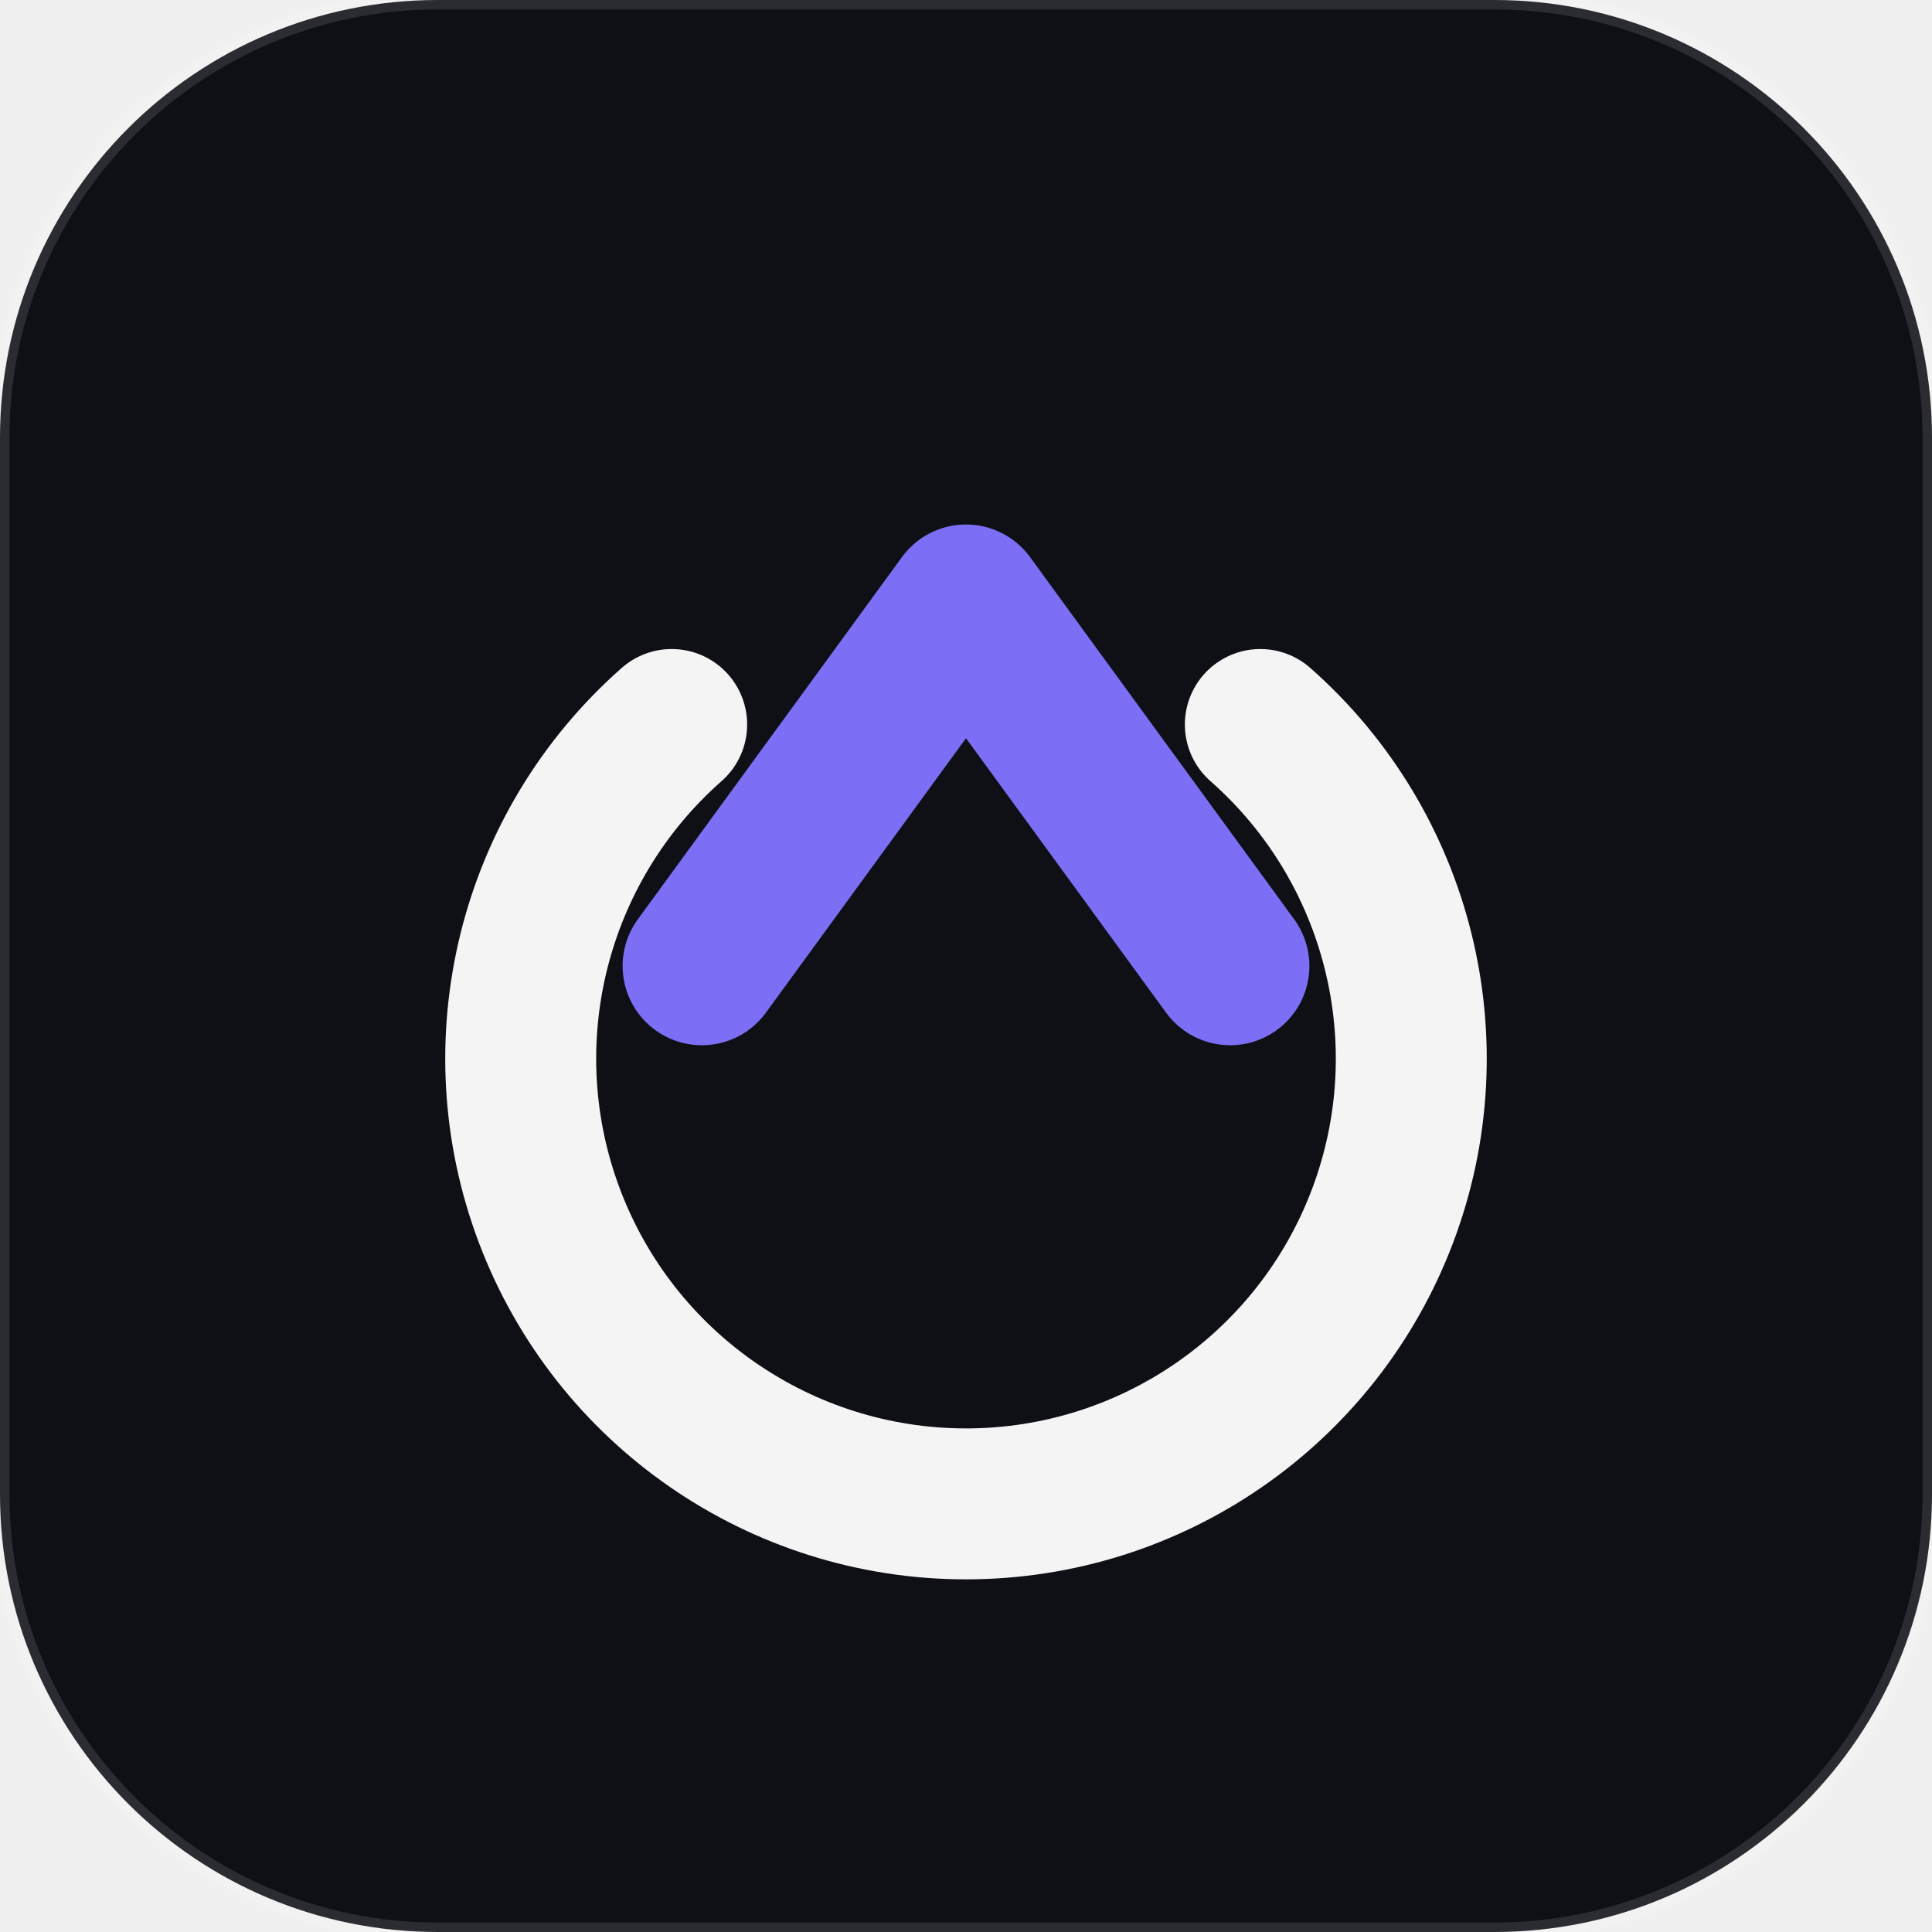
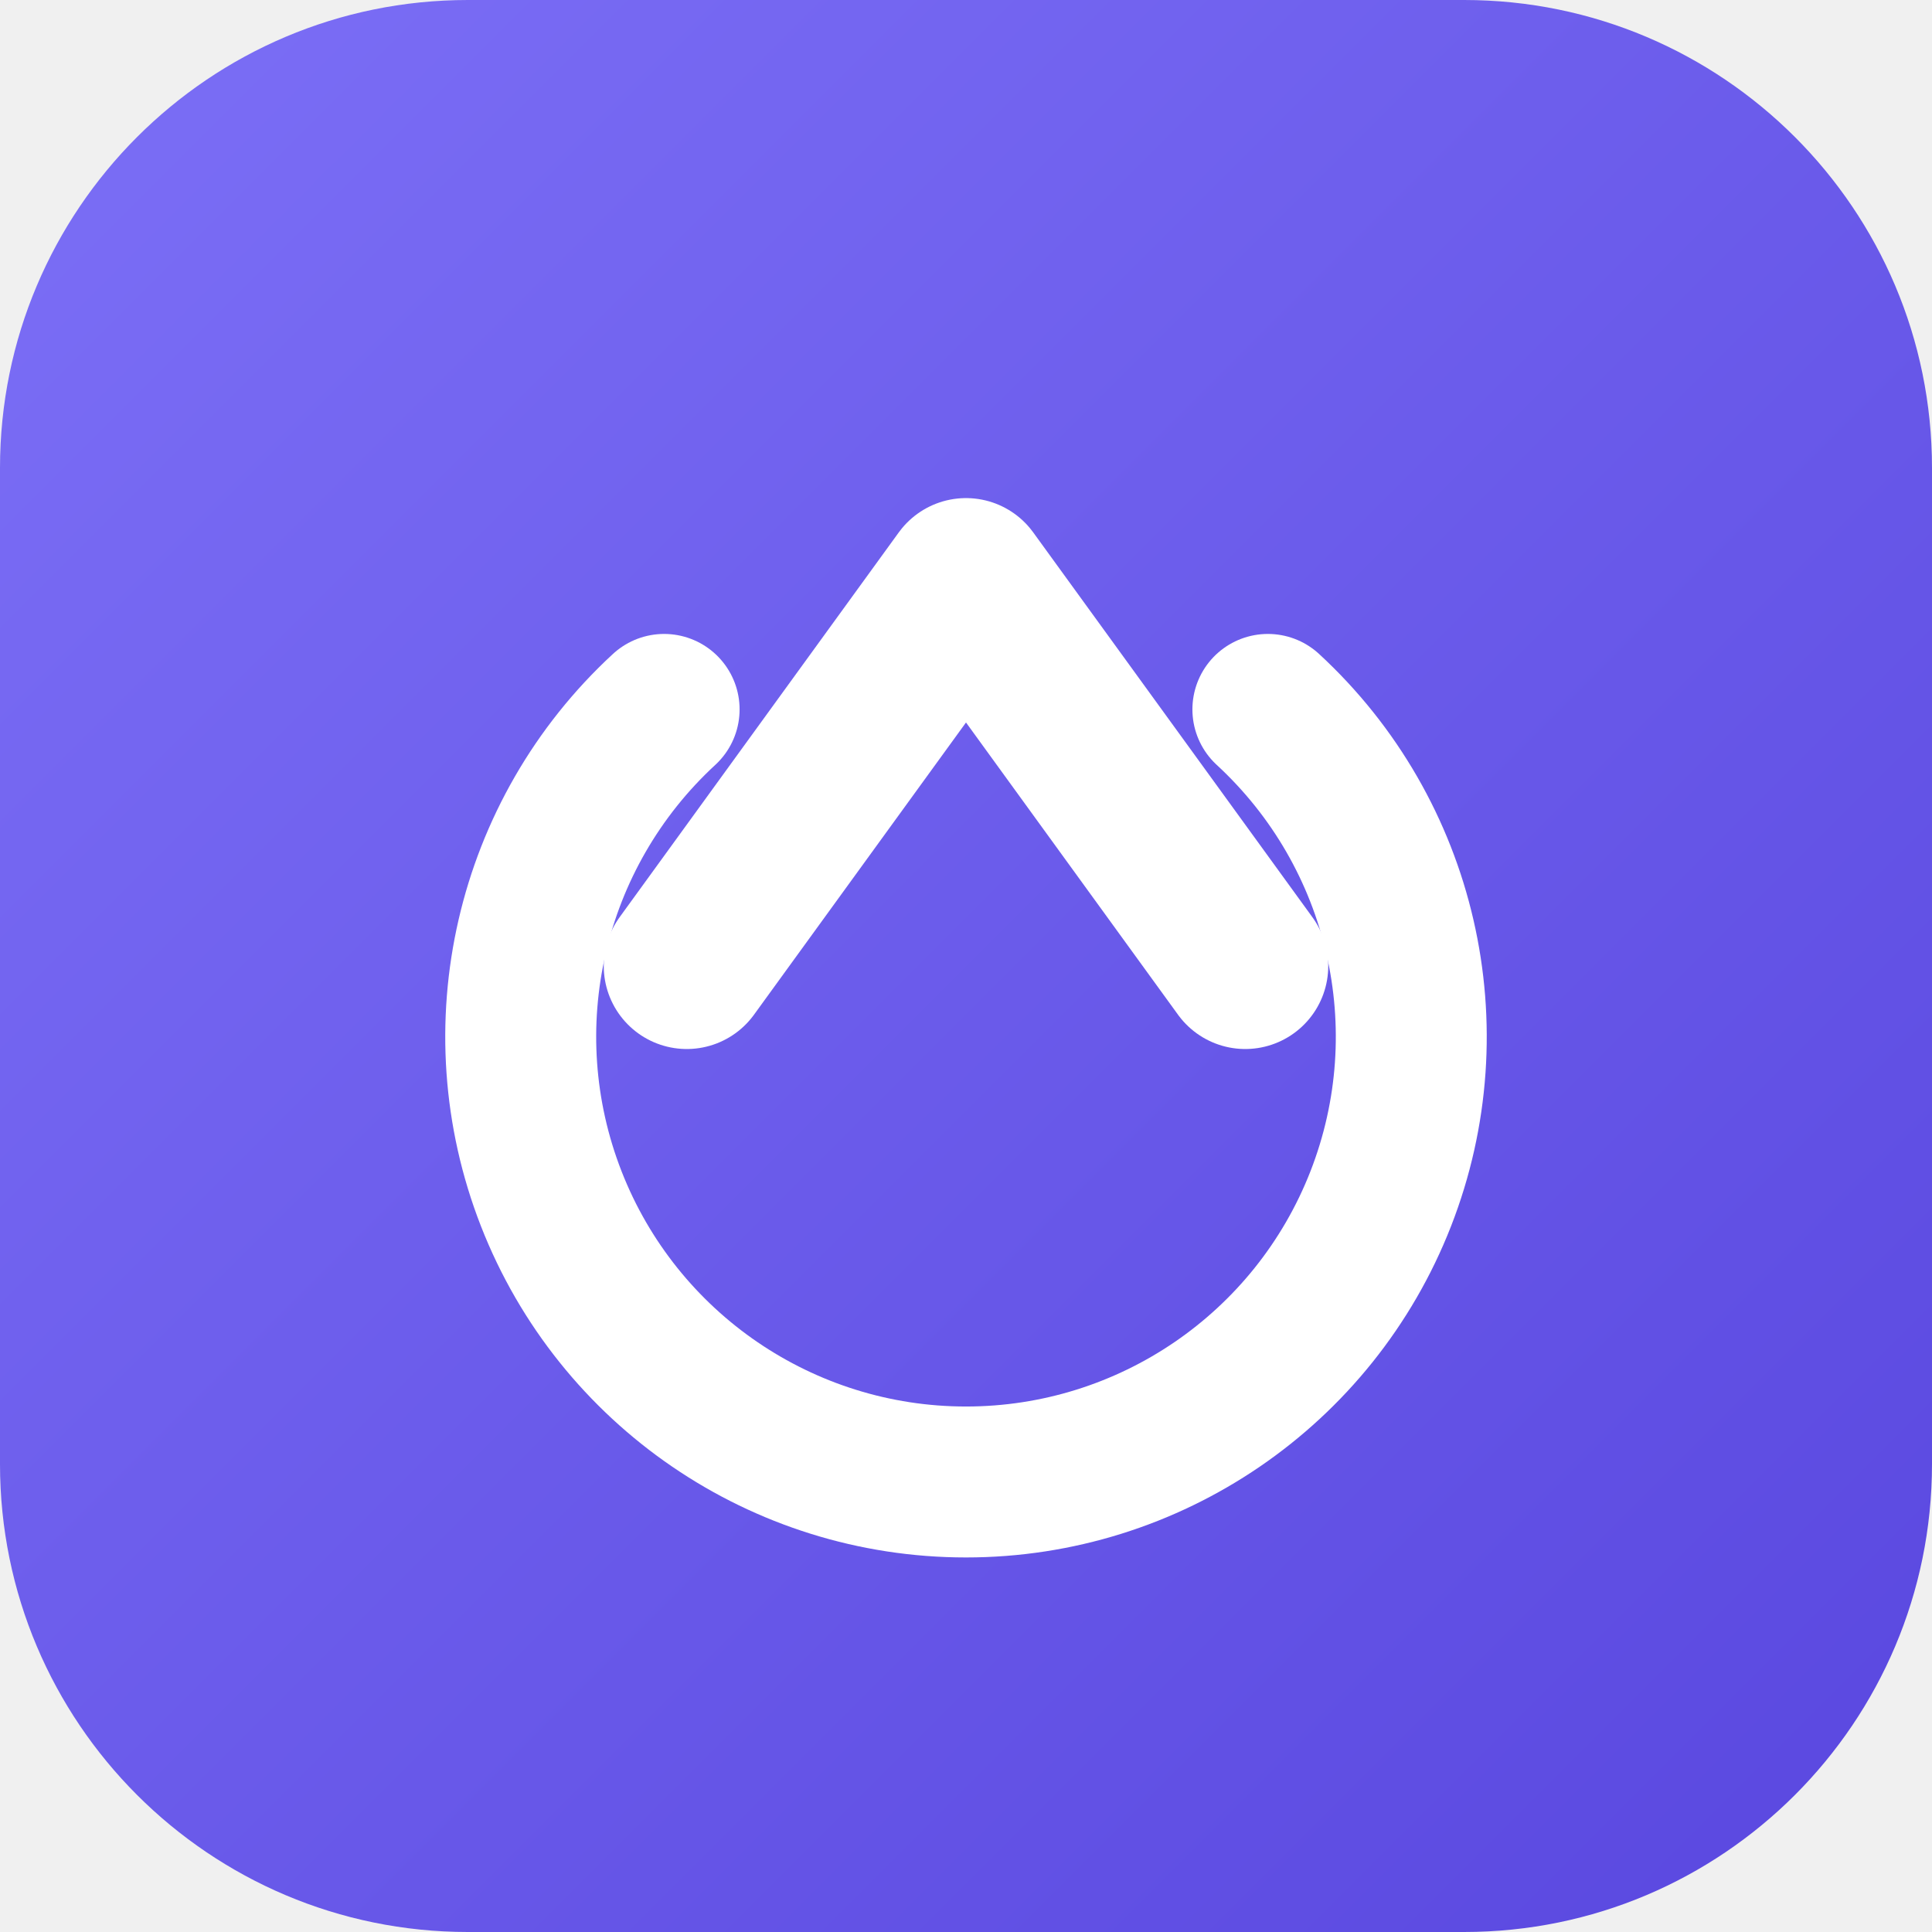
<svg xmlns="http://www.w3.org/2000/svg" width="512" height="512" viewBox="0 0 512 512" fill="none">
-   <rect width="512" height="512" rx="116" fill="#0e1015" stroke="rgba(255, 255, 255, 0.12)" stroke-width="5" />
-   <path d="M178 192A118 118 0 1 0 334 192" stroke="#f4f4f5" stroke-width="40" stroke-linecap="round" />
-   <path d="M186 256L256 160L326 256" stroke="#7c6ff6" stroke-width="42" stroke-linecap="round" stroke-linejoin="round" />
+   <defs>
+     <linearGradient id="pwa-512-tile" x1="0" y1="0" x2="512" y2="512" gradientUnits="userSpaceOnUse">
+       <stop offset="0%" stop-color="#7c6ff6" />
+       <stop offset="100%" stop-color="#5947df" />
+     </linearGradient>
+   </defs>
+   <rect width="512" height="512" rx="124" fill="url(#pwa-512-tile)" />
+   <path d="M176 188A118 118 0 1 0 336 188" stroke="#ffffff" stroke-width="40" stroke-linecap="round" />
+   <path d="M182 256L256 154L330 256" stroke="#ffffff" stroke-width="44" stroke-linecap="round" stroke-linejoin="round" />
</svg>
